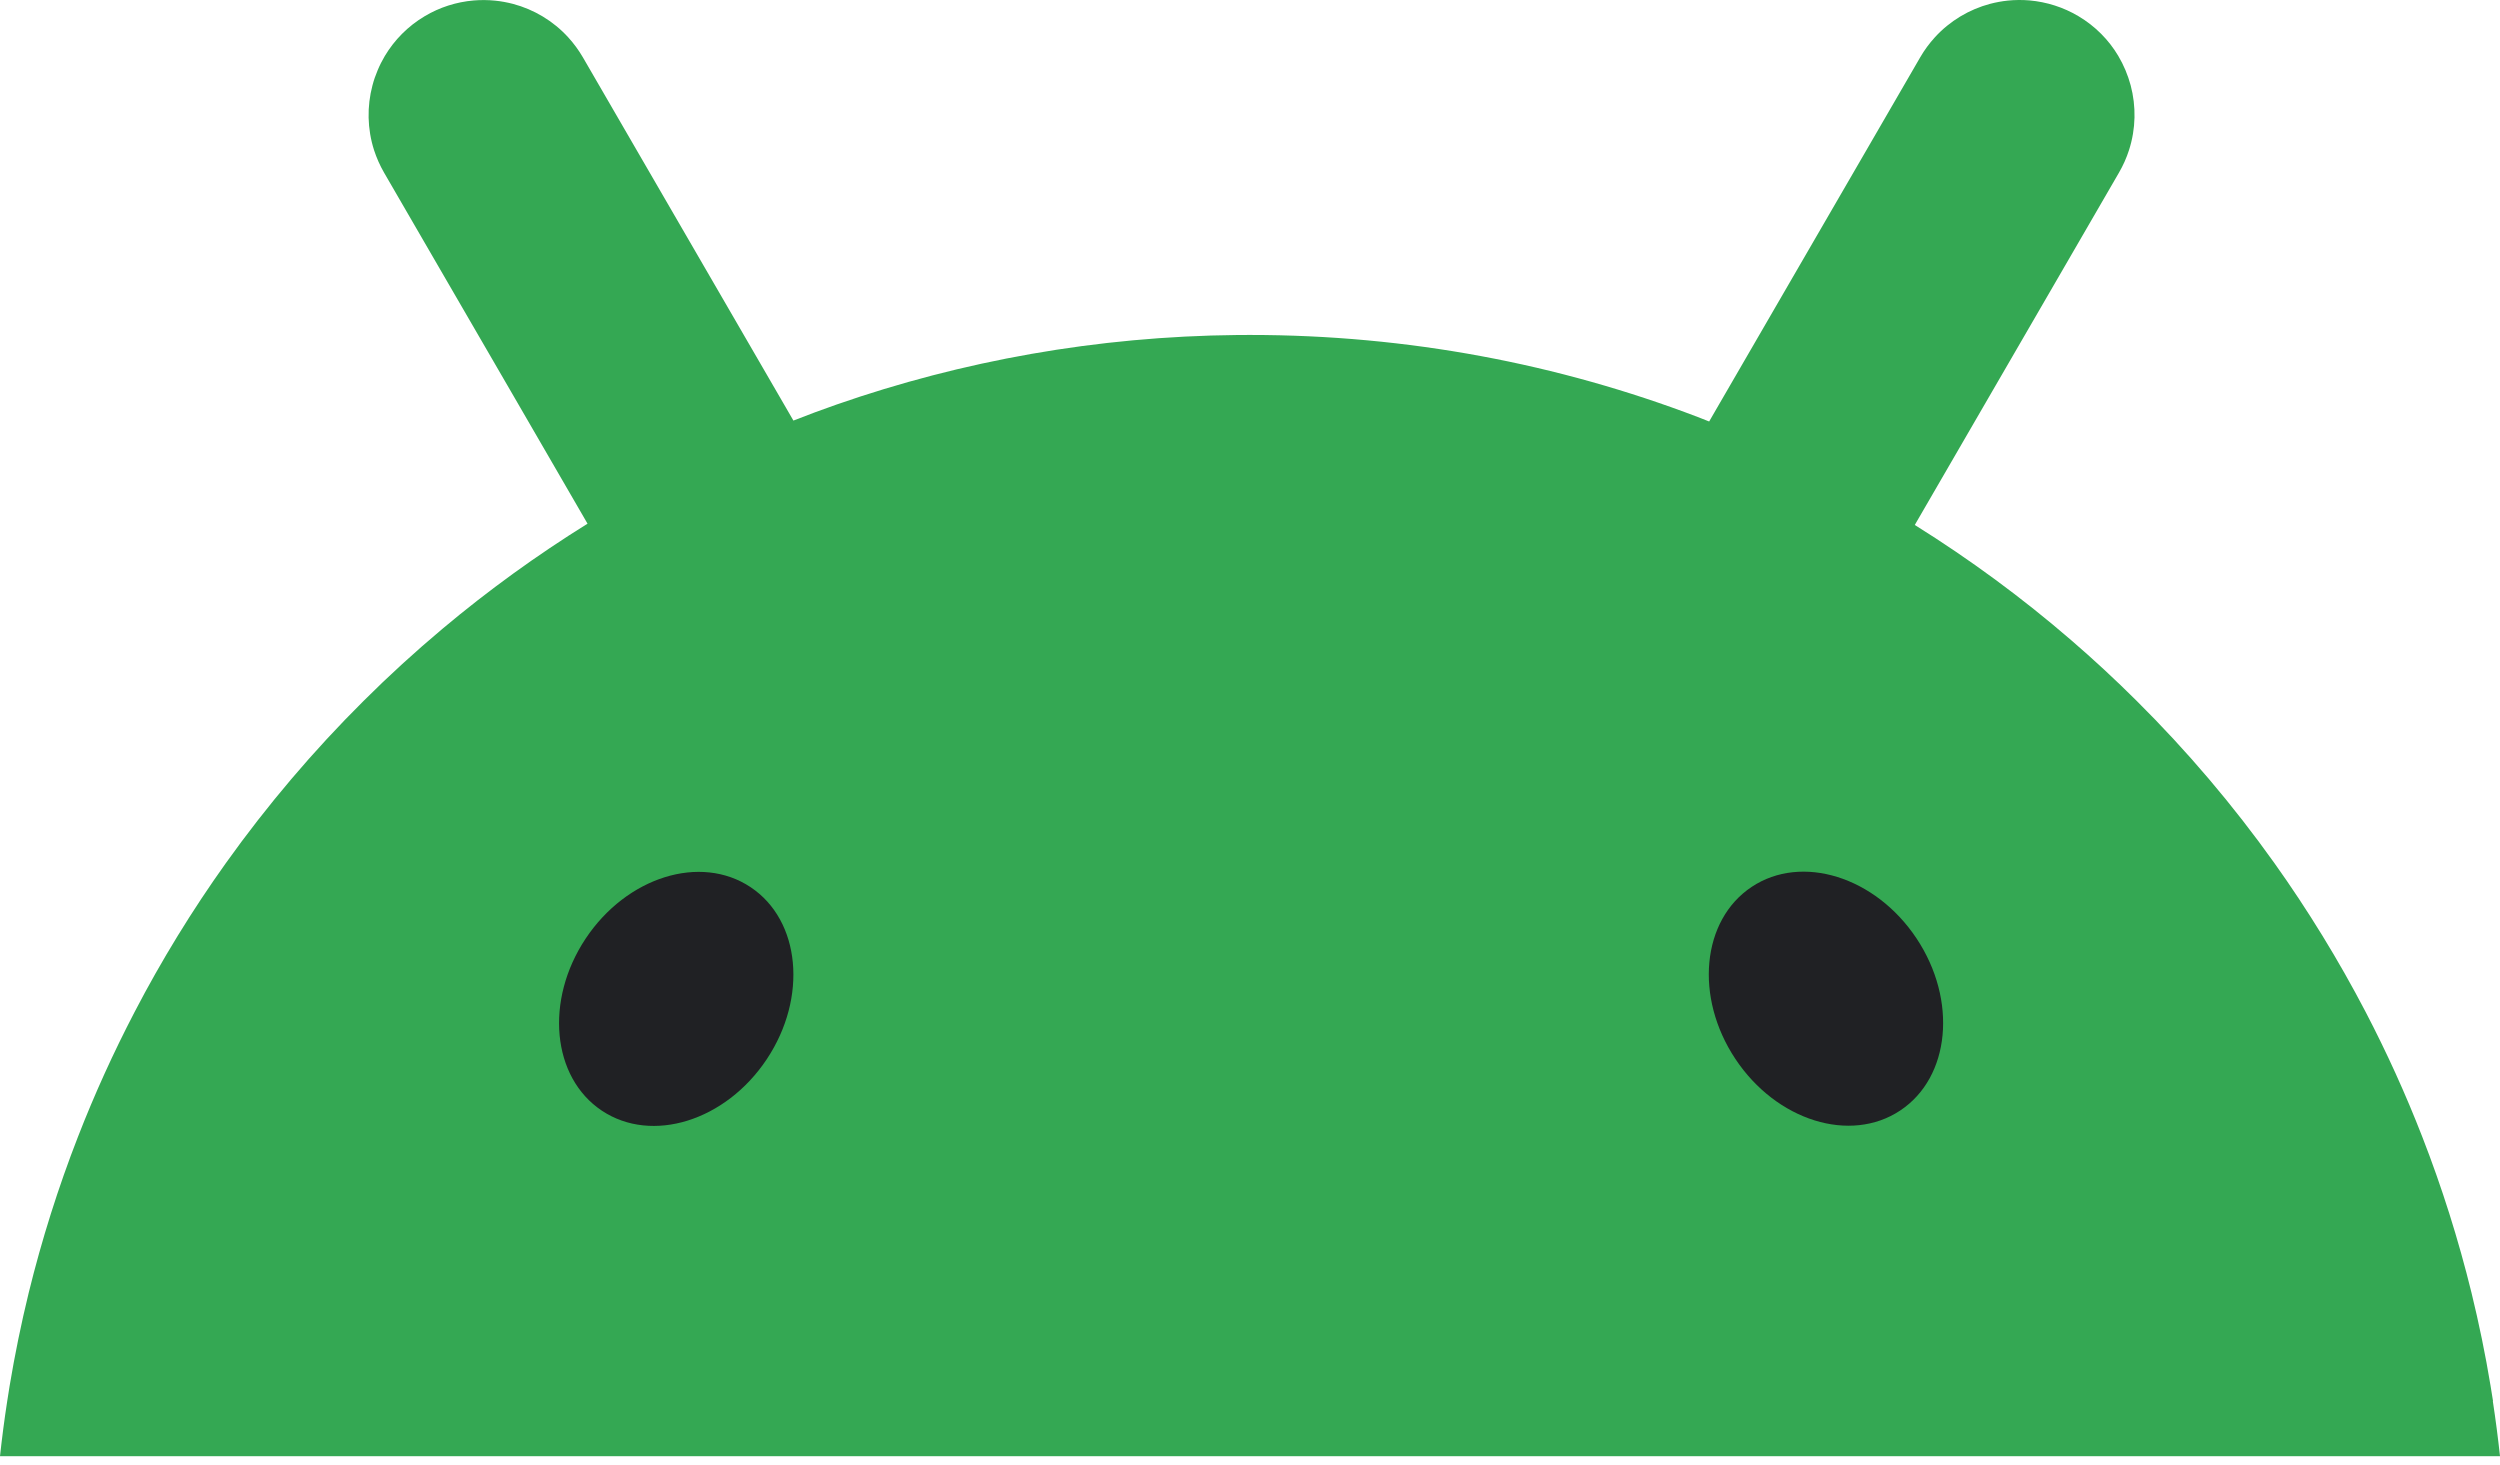
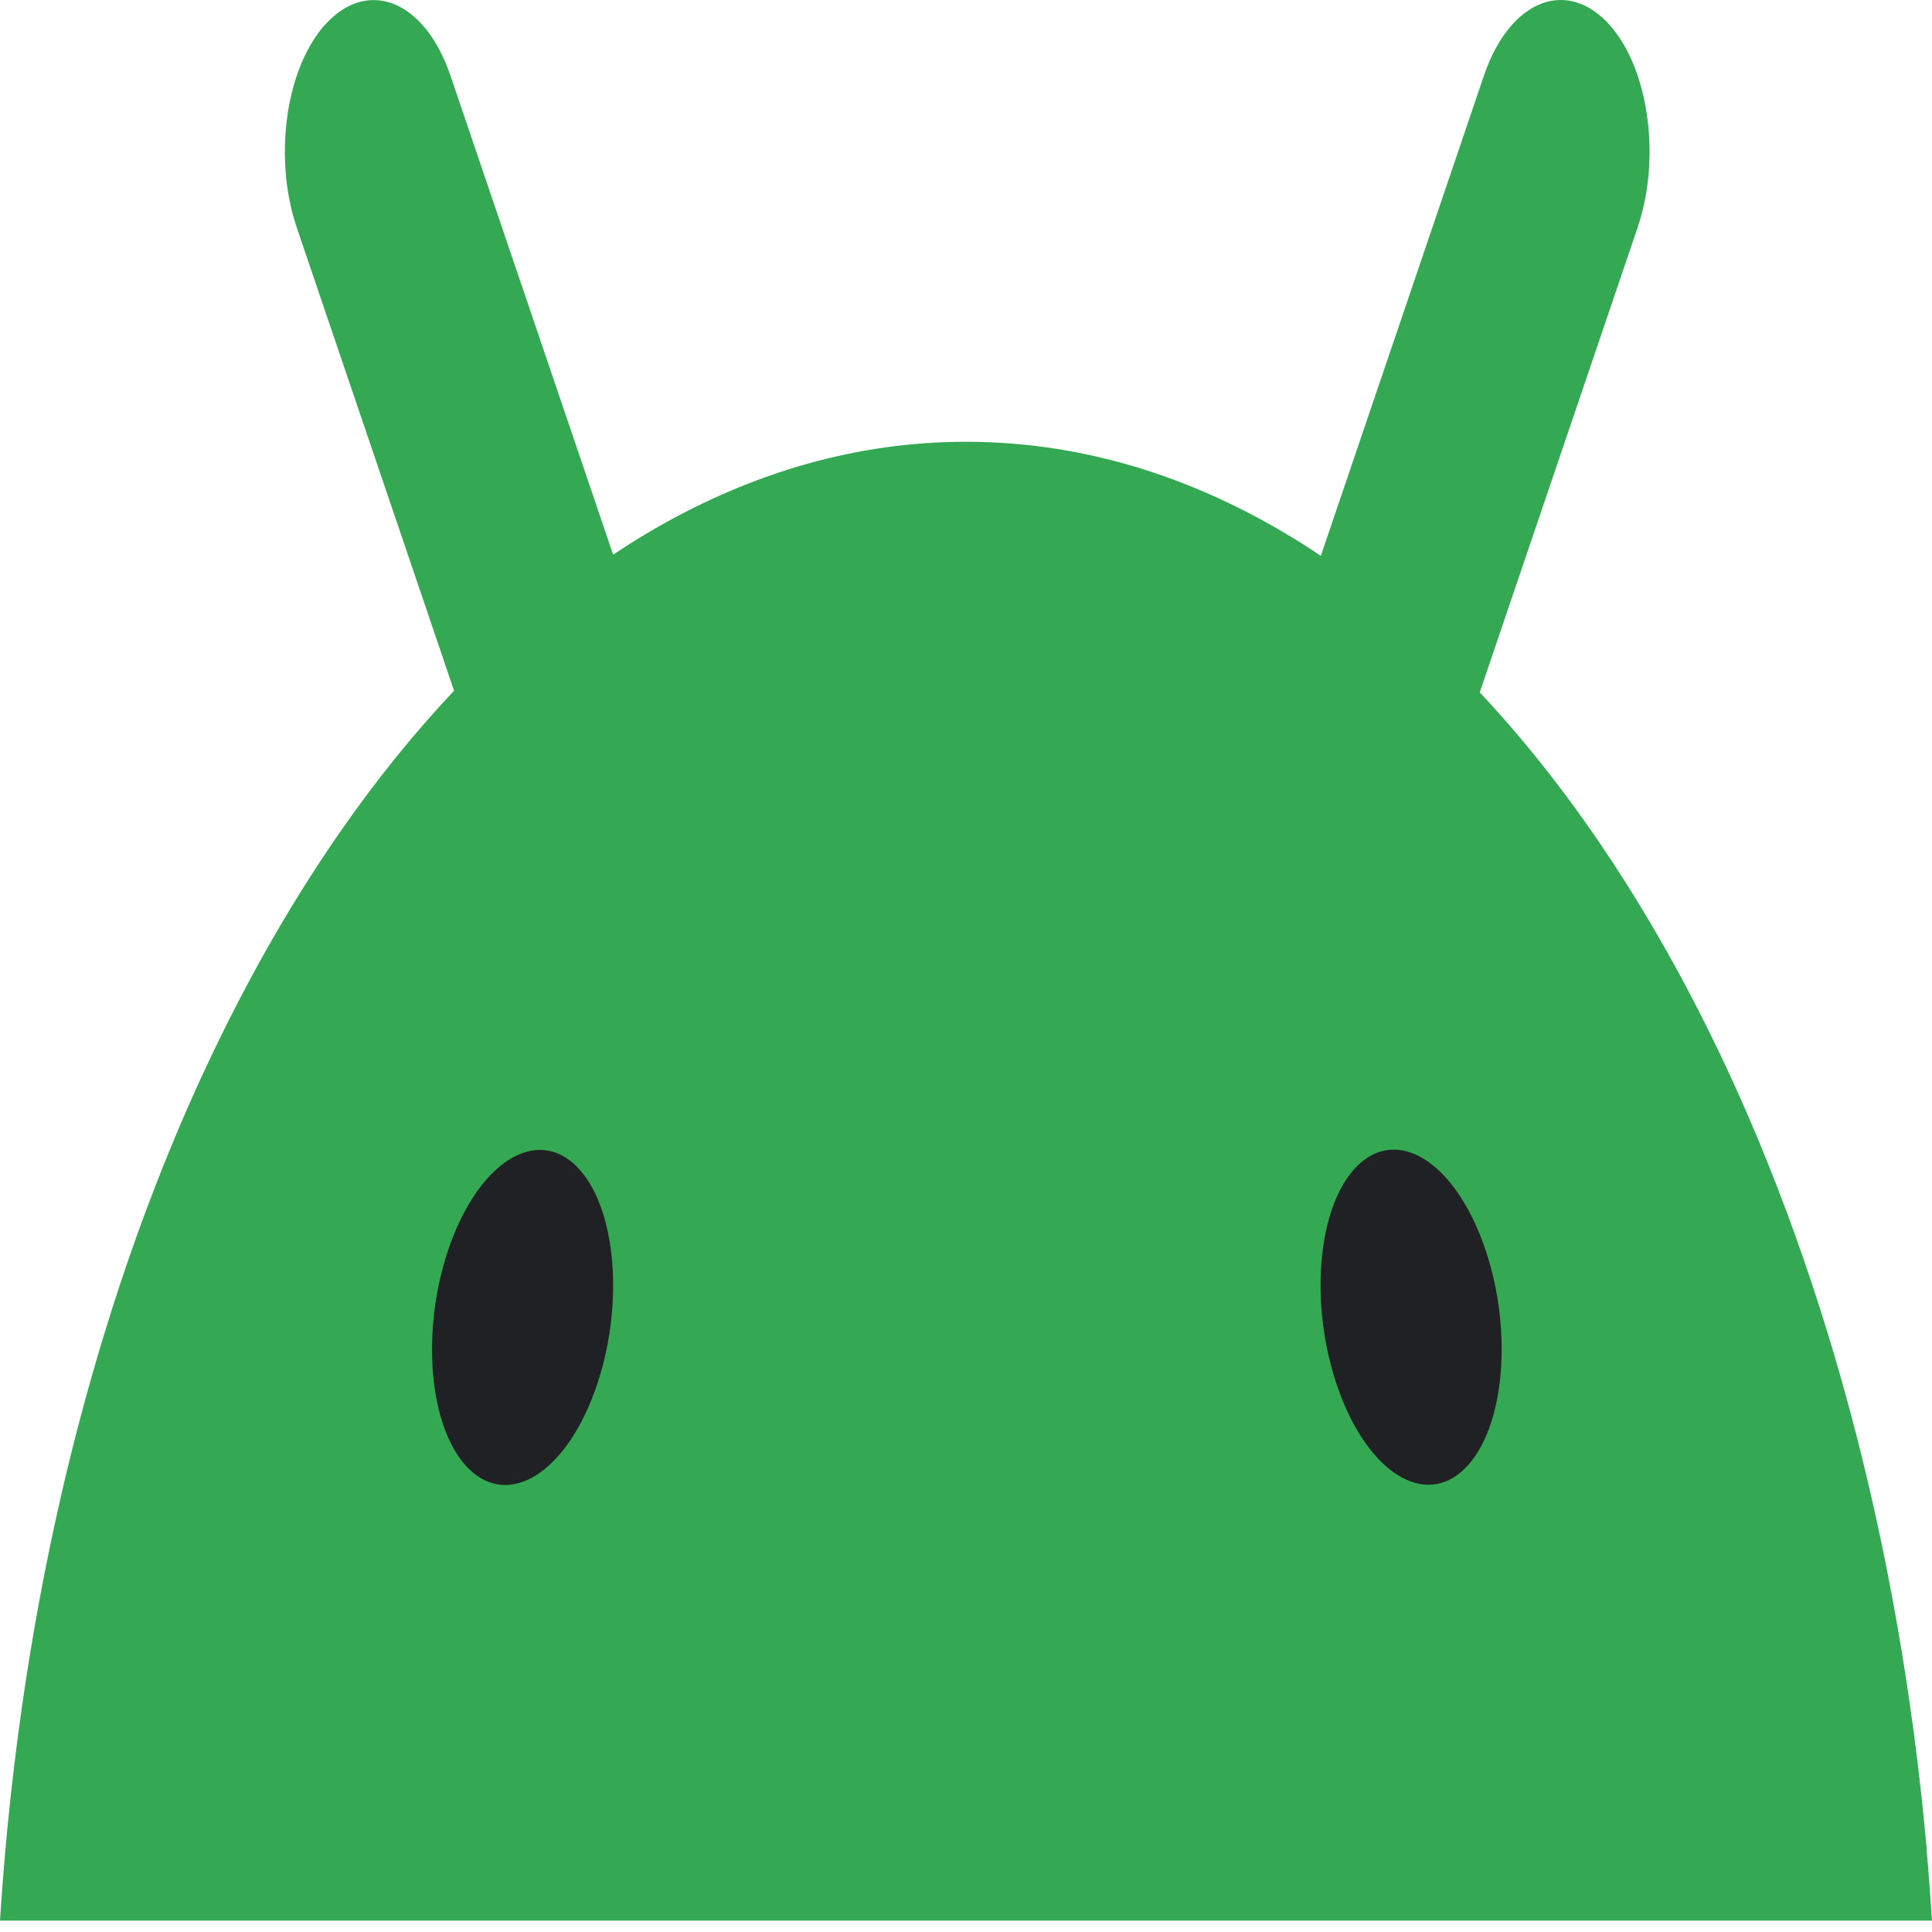
- <svg xmlns="http://www.w3.org/2000/svg" width="256px" height="150px" viewBox="0 0 256 150" version="1.1" preserveAspectRatio="xMidYMid">
-   <g>
-     <path d="M255.285,143.47 C255.201,142.946 255.121,142.428 255.034,141.91 C254.505,138.695 253.847,135.519 253.083,132.386 C251.74,126.913 250.052,121.571 248.036,116.397 C246.332,112.016 244.393,107.753 242.24,103.622 C239.471,98.317 236.349,93.225 232.899,88.382 C228.67,82.447 223.946,76.886 218.789,71.763 C216.625,69.609 214.385,67.531 212.073,65.54 C207.064,61.215 201.713,57.278 196.076,53.758 C196.126,53.676 196.167,53.589 196.217,53.508 C198.799,49.046 201.389,44.59 203.972,40.128 C206.497,35.771 209.022,31.415 211.548,27.059 C213.366,23.933 215.18,20.8 216.986,17.673 C217.416,16.93 217.755,16.163 218.009,15.376 C218.717,13.186 218.747,10.883 218.181,8.742 C218.036,8.212 217.861,7.694 217.648,7.188 C217.435,6.683 217.188,6.19 216.906,5.716 C215.94,4.093 214.56,2.682 212.826,1.652 C211.293,0.742 209.578,0.199 207.821,0.043 C207.083,-0.02 206.341,-0.014 205.603,0.061 C204.995,0.124 204.39,0.236 203.789,0.392 C201.652,0.96 199.666,2.133 198.122,3.831 C197.567,4.442 197.065,5.116 196.635,5.859 C194.821,8.986 193.007,12.119 191.197,15.245 L183.621,28.314 C181.038,32.776 178.448,37.232 175.866,41.694 C175.584,42.181 175.299,42.667 175.018,43.161 C174.626,43.004 174.238,42.848 173.846,42.699 C159.607,37.269 144.158,34.299 128.01,34.299 C127.568,34.299 127.131,34.299 126.686,34.305 C112.329,34.448 98.534,36.945 85.664,41.426 C84.177,41.944 82.705,42.493 81.245,43.067 C80.982,42.612 80.712,42.156 80.454,41.7 C77.871,37.238 75.281,32.782 72.699,28.32 C70.174,23.964 67.648,19.608 65.123,15.251 C63.305,12.125 61.491,8.992 59.684,5.865 C59.251,5.123 58.752,4.449 58.197,3.837 C56.653,2.139 54.668,0.966 52.53,0.398 C51.929,0.242 51.325,0.13 50.712,0.068 C49.978,-0.007 49.237,-0.014 48.499,0.049 C46.742,0.199 45.027,0.742 43.49,1.659 C41.756,2.689 40.387,4.099 39.413,5.722 C39.132,6.196 38.881,6.689 38.671,7.195 C38.458,7.7 38.276,8.218 38.139,8.749 C37.572,10.889 37.603,13.192 38.306,15.383 C38.565,16.169 38.9,16.937 39.329,17.679 C41.147,20.806 42.961,23.939 44.768,27.065 C47.297,31.422 49.822,35.778 52.348,40.134 C54.93,44.596 57.516,49.052 60.099,53.514 C60.118,53.552 60.144,53.589 60.163,53.626 C54.953,56.866 49.997,60.454 45.319,64.379 C42.516,66.732 39.816,69.197 37.23,71.775 C32.077,76.898 27.357,82.459 23.12,88.394 C19.667,93.237 16.54,98.323 13.779,103.635 C11.627,107.766 9.687,112.028 7.983,116.41 C5.967,121.583 4.279,126.925 2.936,132.398 C2.172,135.532 1.521,138.702 0.985,141.922 C0.898,142.44 0.818,142.964 0.738,143.482 C0.449,145.348 0.205,147.227 0,149.118 L256,149.118 C255.795,147.227 255.551,145.348 255.266,143.482 L255.285,143.47 Z" fill="#34A853" />
-     <path d="M194.589,113.712 C199.712,110.302 200.457,102.413 196.251,96.091 C192.048,89.769 184.488,87.41 179.368,90.819 C174.246,94.23 173.5,102.119 177.706,108.44 C181.909,114.762 189.47,117.122 194.589,113.712 Z" fill="#202124" />
-     <path d="M78.518,108.462 C82.724,102.141 81.979,94.252 76.856,90.842 C71.733,87.431 64.176,89.791 59.97,96.113 C55.767,102.435 56.512,110.324 61.632,113.734 C66.754,117.144 74.315,114.784 78.518,108.462 Z" fill="#202124" />
+ <svg xmlns="http://www.w3.org/2000/svg" width="2048px" height="2048px" viewBox="0 0 2048 2048" version="1.1">
+   <g id="surface1">
+     <path style=" stroke:none;fill-rule:nonzero;fill:rgb(20.392%,65.882%,32.549%);fill-opacity:1;" d="M 2042.281 1958.844 C 2041.609 1951.688 2040.969 1944.609 2040.266 1937.531 C 2036.047 1893.656 2030.781 1850.281 2024.656 1807.516 C 2013.922 1732.781 2000.406 1659.844 1984.281 1589.203 C 1970.656 1529.391 1955.141 1471.188 1937.922 1414.781 C 1915.766 1342.359 1890.797 1272.828 1863.188 1206.703 C 1829.359 1125.672 1791.562 1049.75 1750.312 979.797 C 1733 950.391 1715.078 922.031 1696.578 894.844 C 1656.516 835.797 1613.703 782.031 1568.609 733.969 C 1569 732.859 1569.344 731.672 1569.734 730.562 C 1590.391 669.641 1611.109 608.797 1631.766 547.875 C 1651.969 488.406 1672.172 428.922 1692.375 369.453 C 1706.922 326.766 1721.438 283.984 1735.891 241.297 C 1739.328 231.156 1742.031 220.672 1744.078 209.938 C 1749.734 180.031 1749.984 148.594 1745.438 119.359 C 1744.281 112.125 1742.891 105.047 1741.188 98.141 C 1739.484 91.234 1737.5 84.516 1735.25 78.031 C 1727.531 55.891 1716.484 36.625 1702.609 22.562 C 1690.344 10.125 1676.625 2.703 1662.562 0.578 C 1656.656 -0.266 1650.734 -0.188 1644.828 0.828 C 1639.953 1.688 1635.125 3.219 1630.312 5.359 C 1613.219 13.109 1597.328 29.125 1584.984 52.297 C 1580.531 60.656 1576.516 69.859 1573.078 80 C 1558.562 122.688 1544.062 165.453 1529.578 208.156 L 1468.969 386.578 C 1448.312 447.5 1427.578 508.344 1406.922 569.266 C 1404.672 575.906 1402.391 582.547 1400.141 589.281 C 1397 587.156 1393.906 585.031 1390.766 582.984 C 1276.859 508.844 1153.266 468.297 1024.078 468.297 C 1020.547 468.297 1017.047 468.297 1013.484 468.375 C 898.625 470.328 788.281 504.422 685.312 565.594 C 673.422 572.672 661.641 580.172 649.953 588.016 C 647.859 581.797 645.703 575.562 643.625 569.344 C 622.969 508.422 602.25 447.578 581.594 386.656 C 561.391 327.188 541.188 267.703 520.984 208.234 C 506.438 165.547 491.922 122.766 477.469 80.078 C 474 69.938 470.016 60.734 465.578 52.391 C 453.219 29.203 437.344 13.188 420.25 5.438 C 415.438 3.312 410.594 1.781 405.703 0.922 C 399.828 -0.094 393.891 -0.188 387.984 0.672 C 373.938 2.703 360.219 10.125 347.922 22.656 C 334.047 36.703 323.094 55.969 315.297 78.125 C 313.047 84.594 311.047 91.328 309.375 98.234 C 307.672 105.125 306.203 112.203 305.109 119.453 C 300.578 148.672 300.828 180.109 306.453 210.031 C 308.516 220.766 311.203 231.234 314.641 241.375 C 329.172 284.078 343.688 326.844 358.141 369.531 C 378.375 429.016 398.578 488.484 418.781 547.953 C 439.438 608.891 460.125 669.719 480.797 730.641 C 480.938 731.156 481.156 731.672 481.312 732.188 C 439.625 776.406 399.984 825.406 362.562 879 C 340.125 911.125 318.531 944.781 297.844 979.969 C 256.609 1049.922 218.859 1125.844 184.953 1206.875 C 157.328 1273 132.328 1342.438 110.234 1414.953 C 93.016 1471.359 77.5 1529.562 63.859 1589.375 C 47.734 1660.016 34.234 1732.953 23.484 1807.688 C 17.375 1850.453 12.172 1893.75 7.875 1937.703 C 7.188 1944.781 6.547 1951.938 5.906 1959.016 C 3.594 1984.484 1.641 2010.141 0 2035.953 L 2048 2035.953 C 2046.359 2010.141 2044.406 1984.484 2042.125 1959.016 Z M 2042.281 1958.844 " />
+     <path style=" stroke:none;fill-rule:nonzero;fill:rgb(12.549%,12.941%,14.118%);fill-opacity:1;" d="M 1556.719 1552.547 C 1597.703 1505.984 1603.656 1398.266 1570.016 1311.969 C 1536.391 1225.656 1475.906 1193.438 1434.953 1239.984 C 1393.969 1286.547 1388 1394.266 1421.656 1480.578 C 1455.266 1566.891 1515.766 1599.109 1556.719 1552.547 Z M 1556.719 1552.547 " />
+     <path style=" stroke:none;fill-rule:nonzero;fill:rgb(12.549%,12.941%,14.118%);fill-opacity:1;" d="M 628.141 1480.875 C 661.797 1394.562 655.828 1286.844 614.844 1240.297 C 573.859 1193.734 513.406 1225.953 479.75 1312.266 C 446.141 1398.578 452.094 1506.281 493.047 1552.844 C 534.031 1599.406 594.516 1567.188 628.141 1480.875 Z M 628.141 1480.875 " />
  </g>
</svg>
